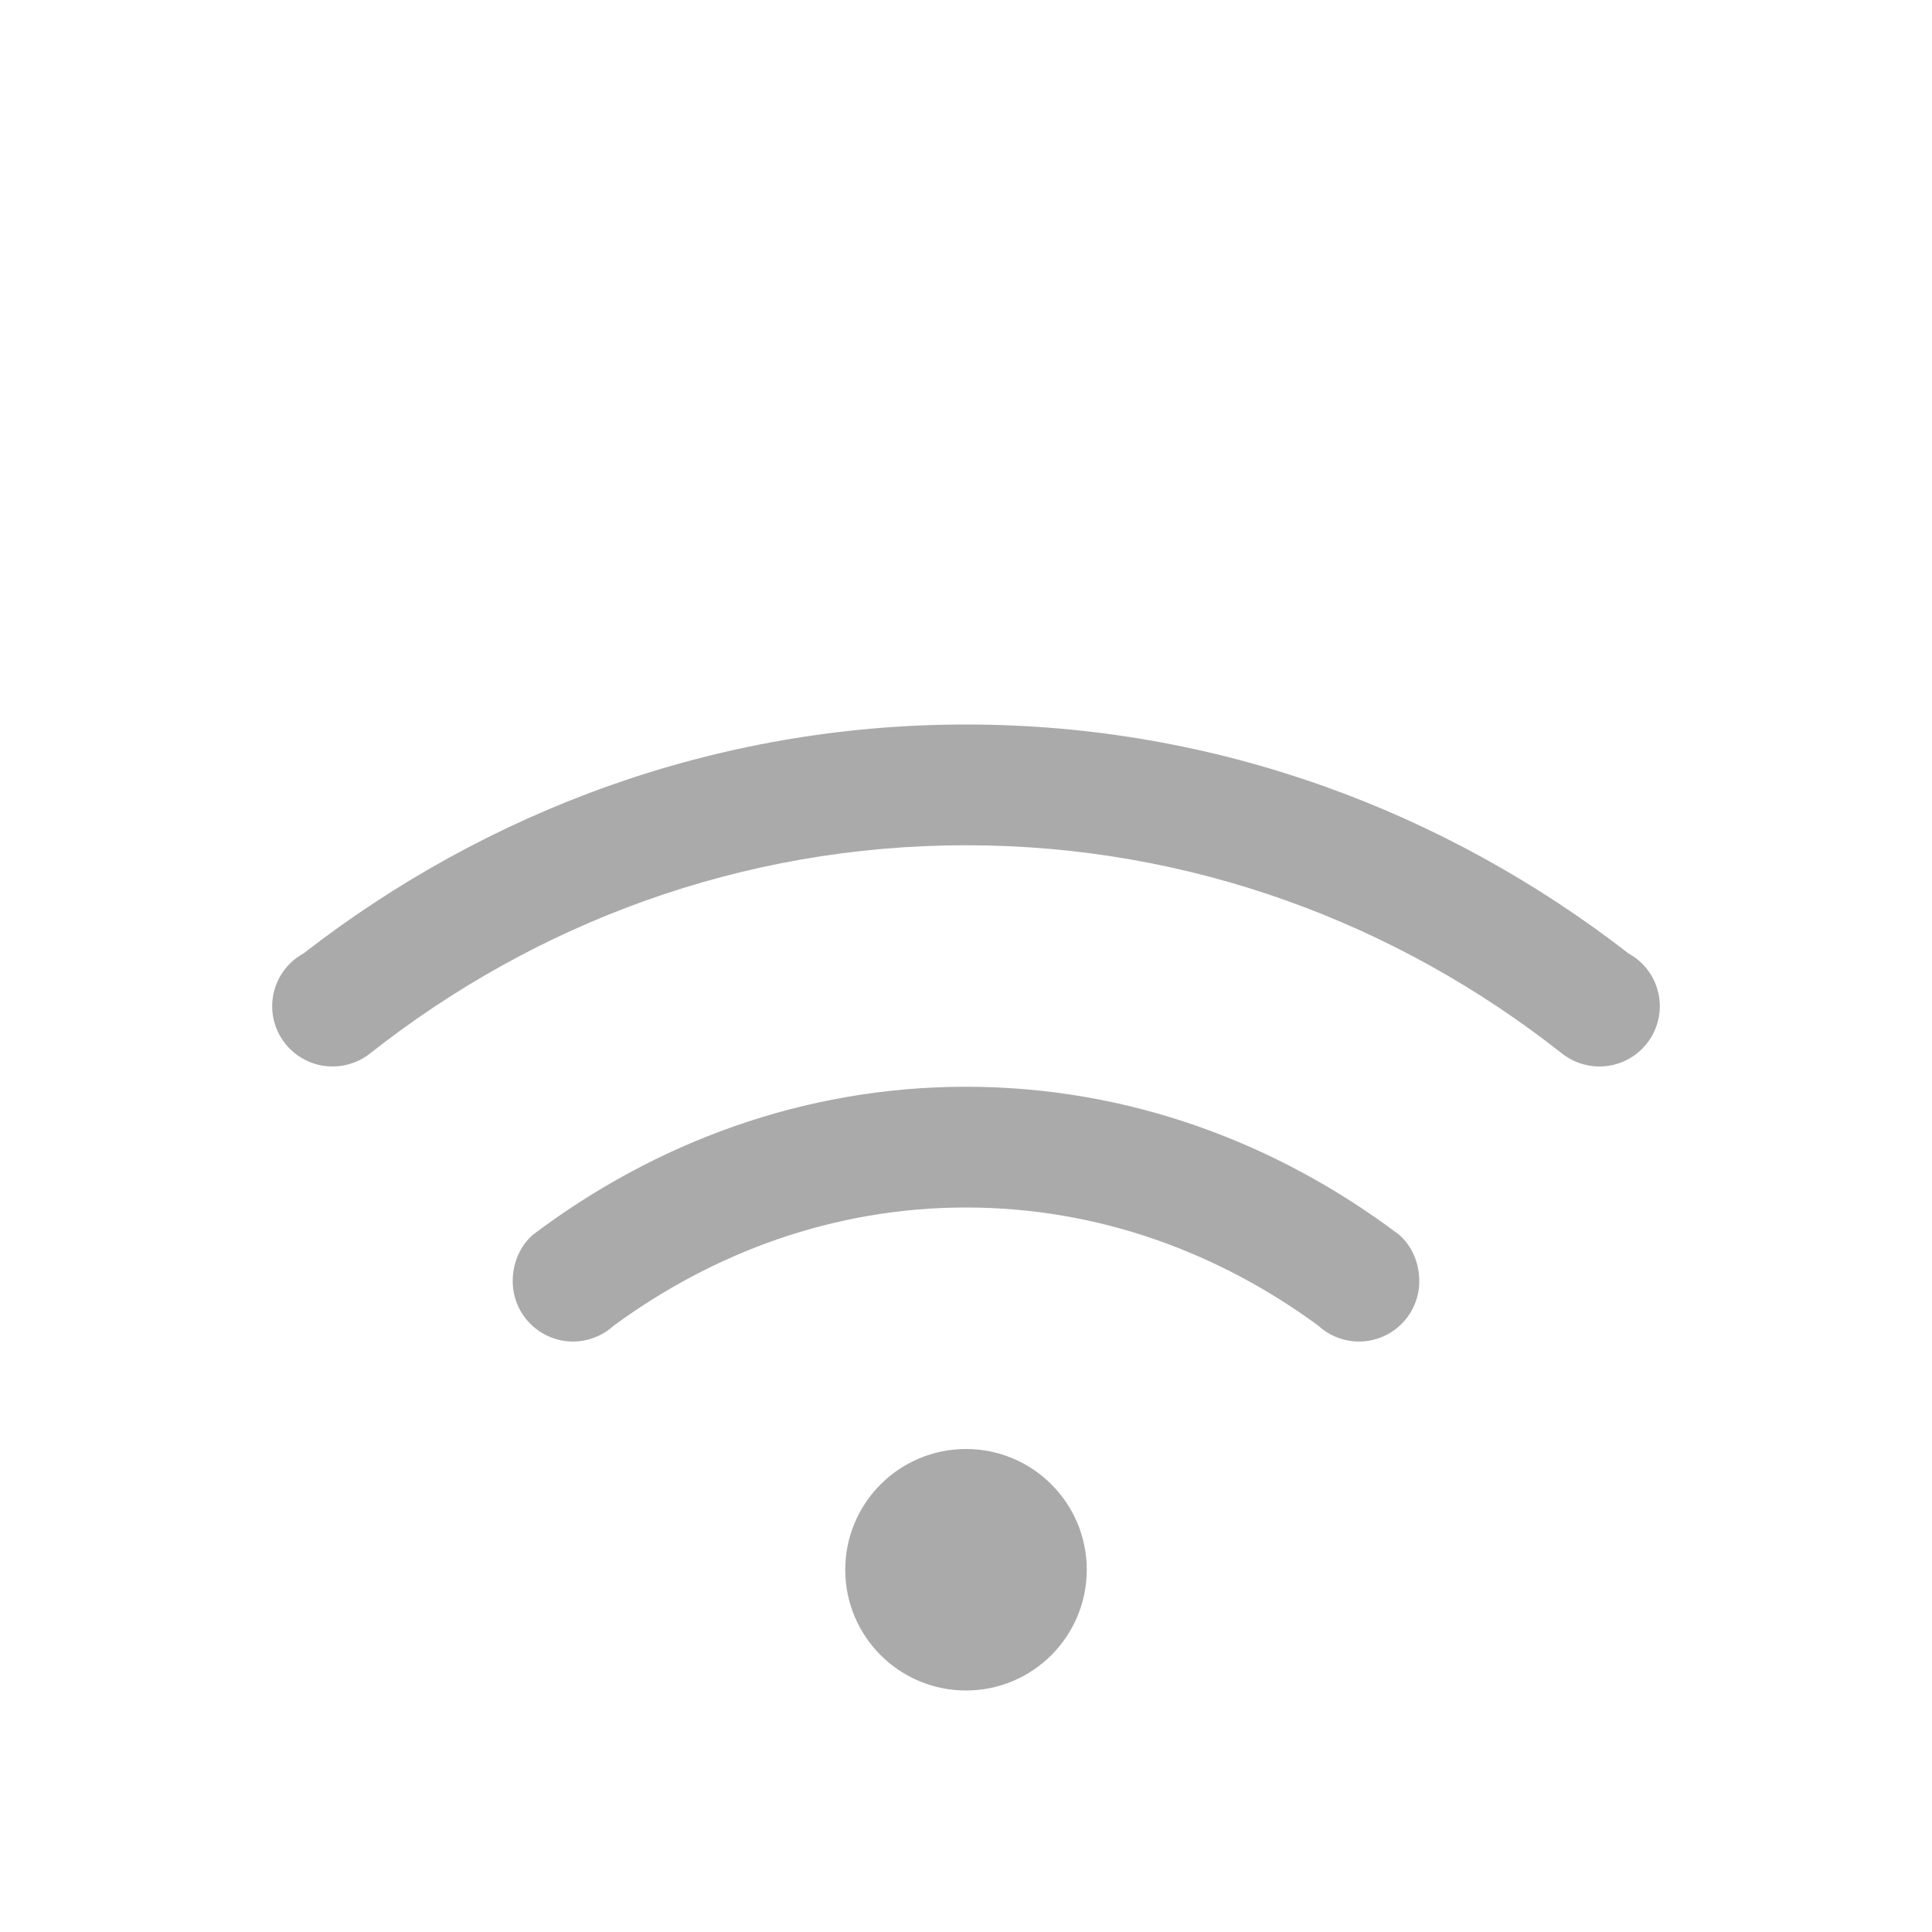
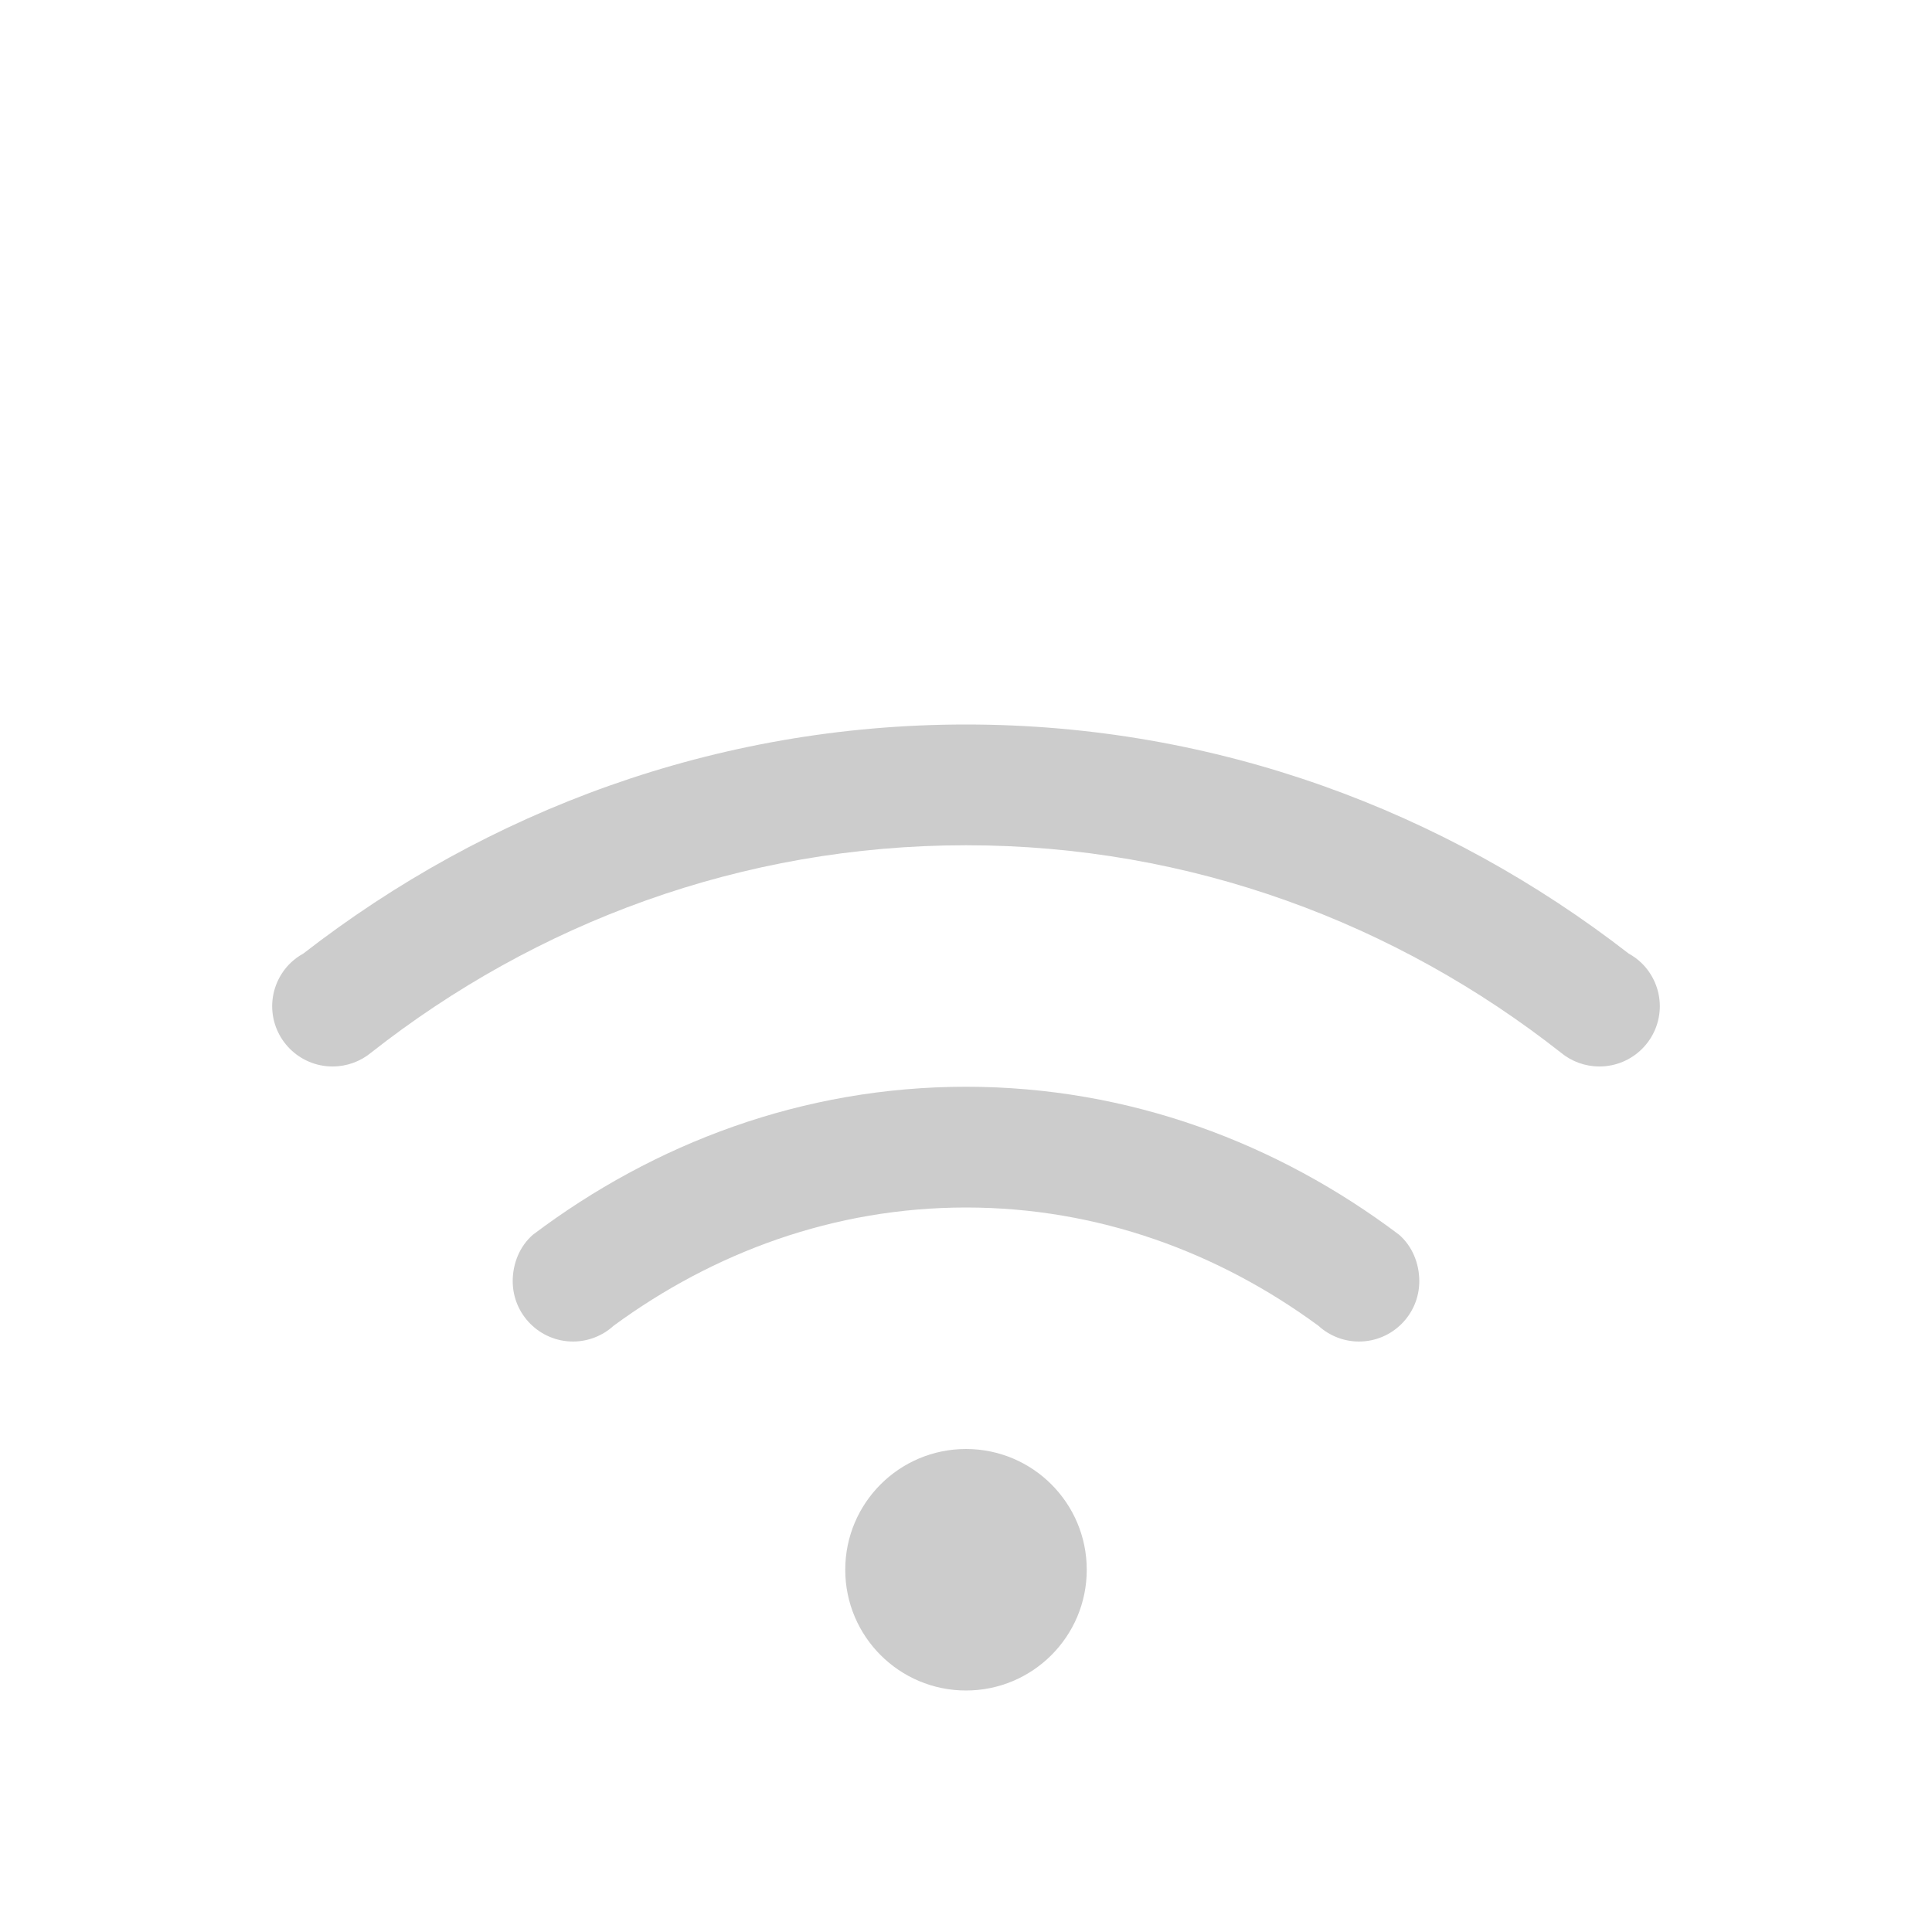
<svg xmlns="http://www.w3.org/2000/svg" width="16" height="16" version="1.1">
-   <g fill="#aaa">
+   <g fill="#ccc">
    <path d="m8 9c-1.353-2e-7 -2.583 0.469-3.586 1.225-0.11 0.095-0.168 0.239-0.168 0.385 0 0.276 0.224 0.5 0.5 0.5 0.124-3.26e-4 0.244-0.047 0.336-0.131 0.822-0.603 1.82-0.979 2.918-0.979 1.098-2e-7 2.096 0.375 2.918 0.979 0.092 0.084 0.212 0.131 0.336 0.131 0.276 0 0.5-0.224 0.5-0.5-1.6e-5 -0.146-0.058-0.29-0.168-0.385-1.003-0.756-2.233-1.225-3.586-1.225z" opacity="1" />
    <path d="m8 6c-2.073 0-3.968 0.717-5.488 1.897a0.5 0.5 0 0 0-0.102 0.074 0.5 0.5 0 0 0-0.156 0.361 0.5 0.5 0 0 0 0.5 0.5 0.5 0.5 0 0 0 0.32-0.115c1.359-1.069 3.063-1.717 4.926-1.717 1.863-2e-7 3.567 0.648 4.926 1.717a0.5 0.5 0 0 0 0.32 0.115 0.5 0.5 0 0 0 0.5-0.5 0.5 0.5 0 0 0-0.156-0.361 0.5 0.5 0 0 0-0.102-0.074c-1.52-1.179-3.415-1.897-5.488-1.897z" fill-rule="evenodd" opacity="1" style="paint-order:stroke fill markers" />
    <circle cx="8" cy="13" r="1" fill-rule="evenodd" opacity="1" style="paint-order:stroke fill markers" />
  </g>
</svg>
